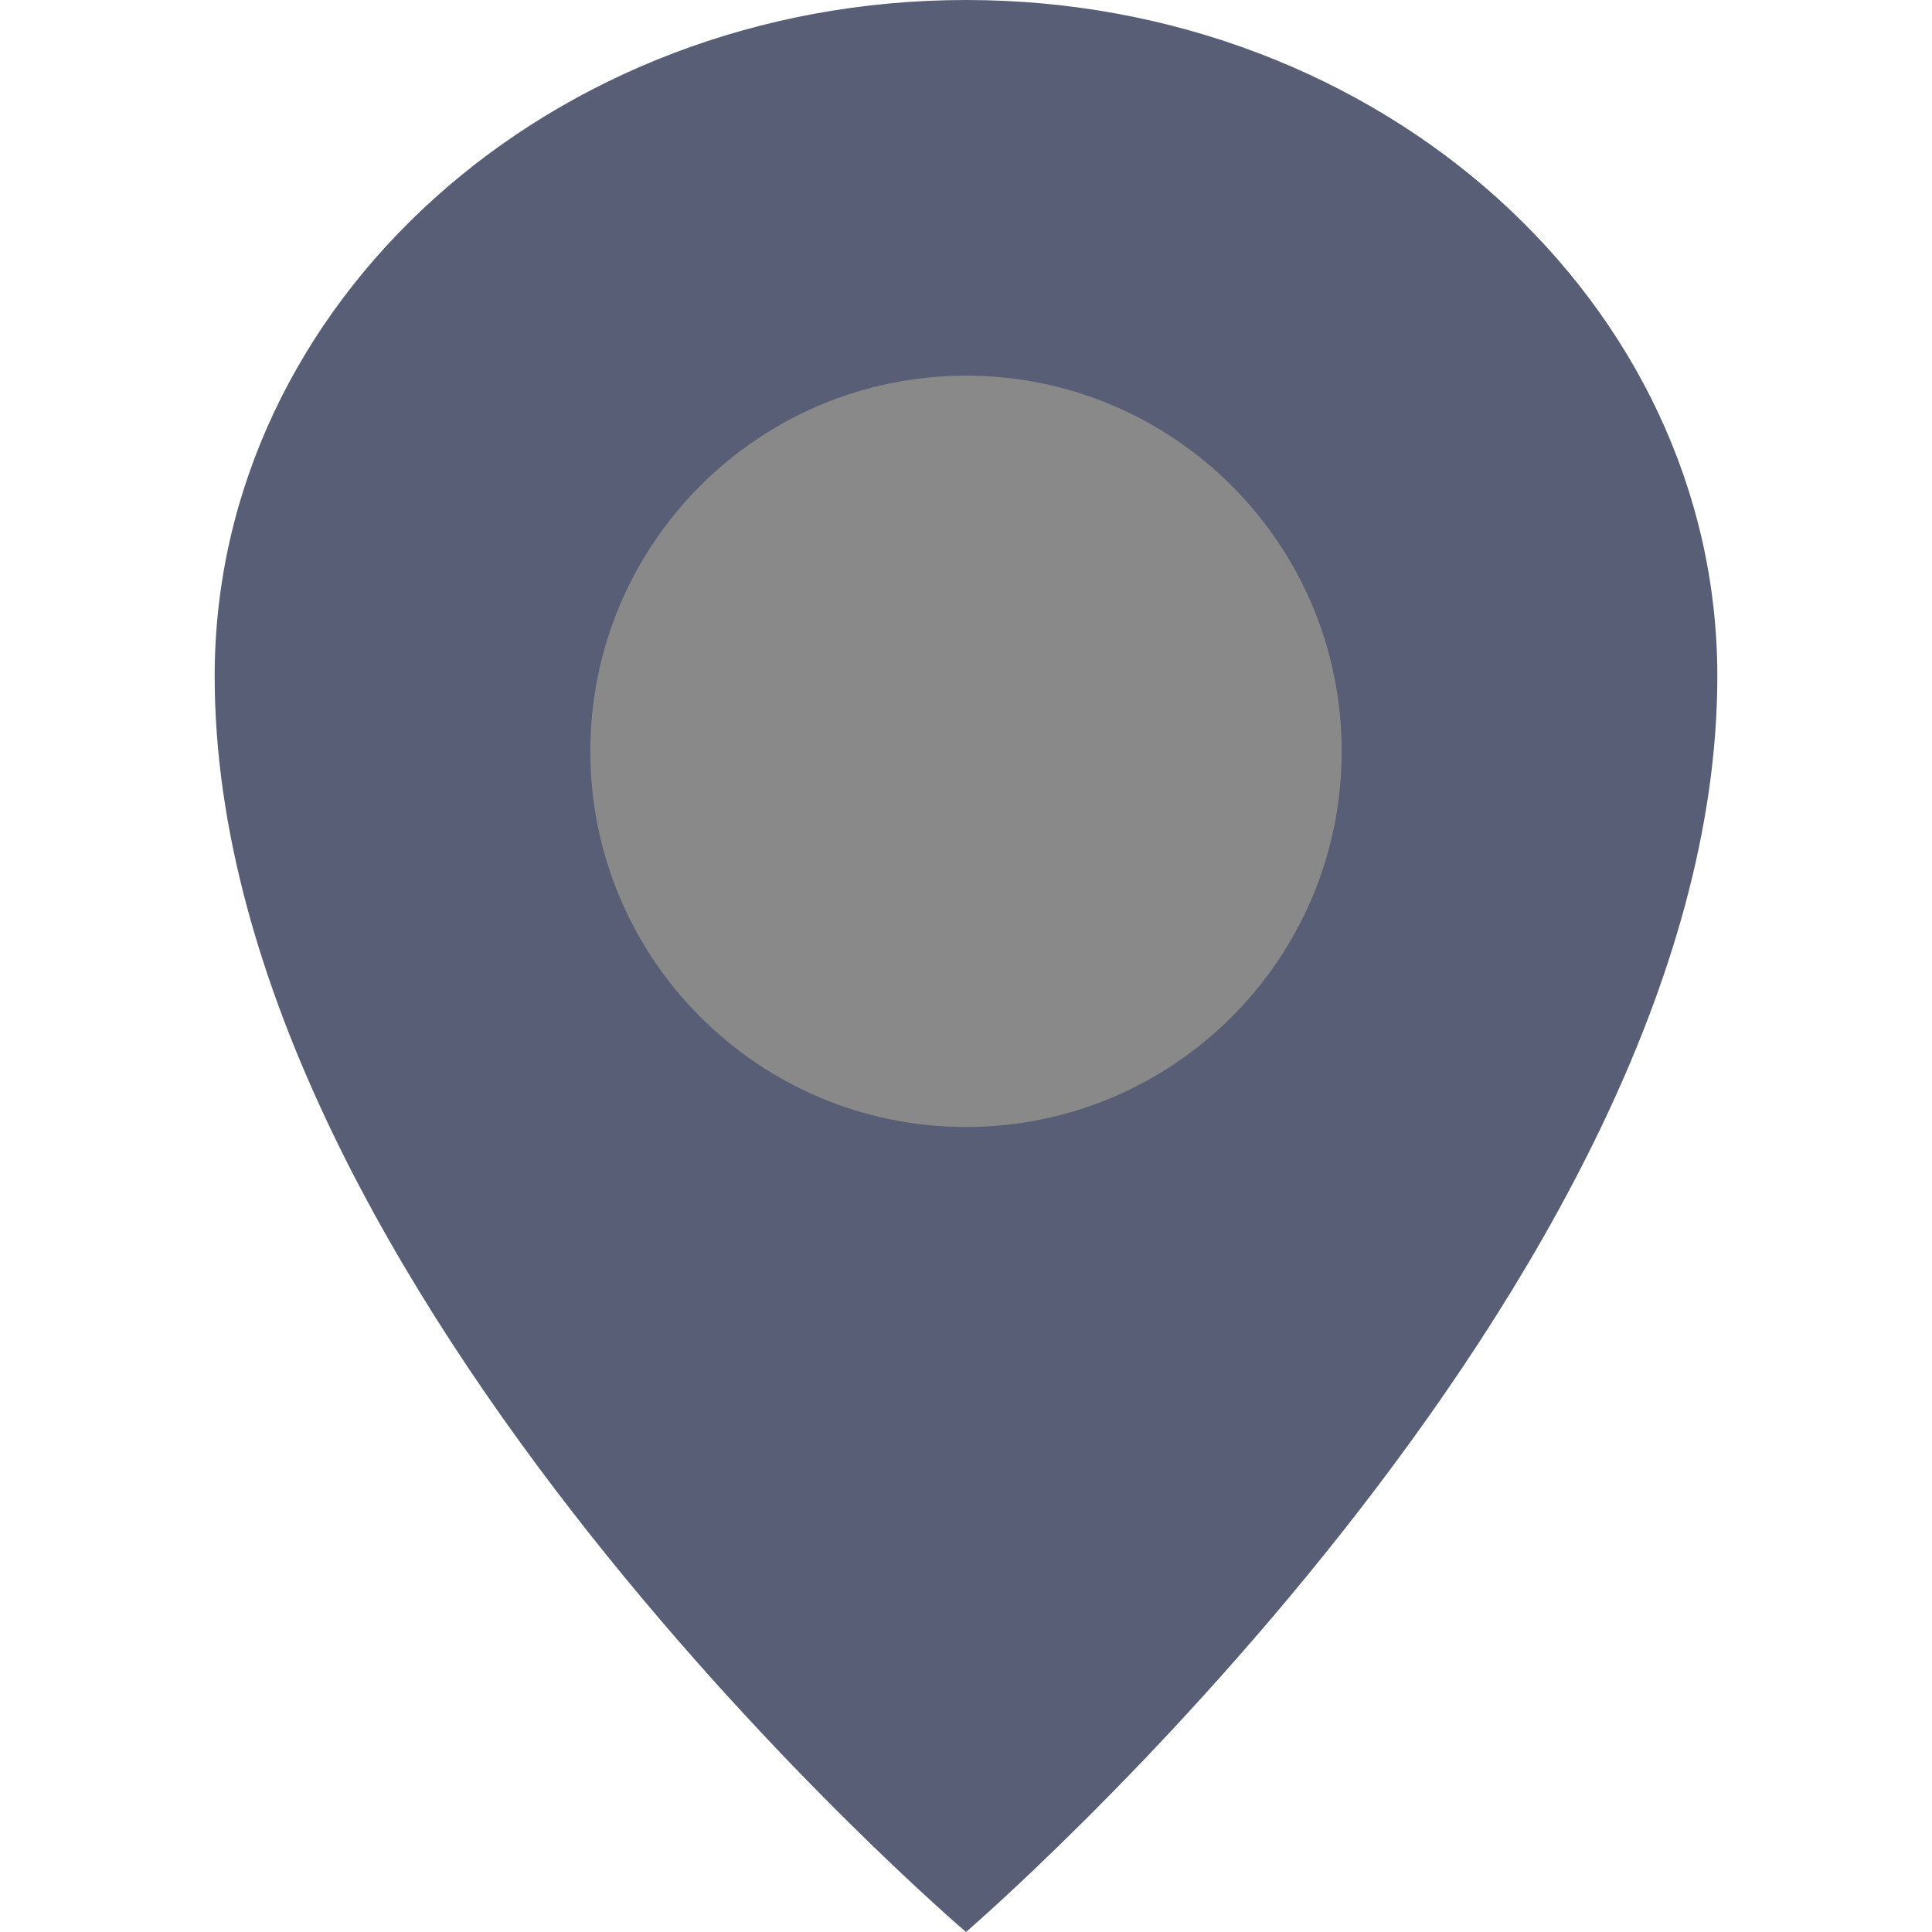
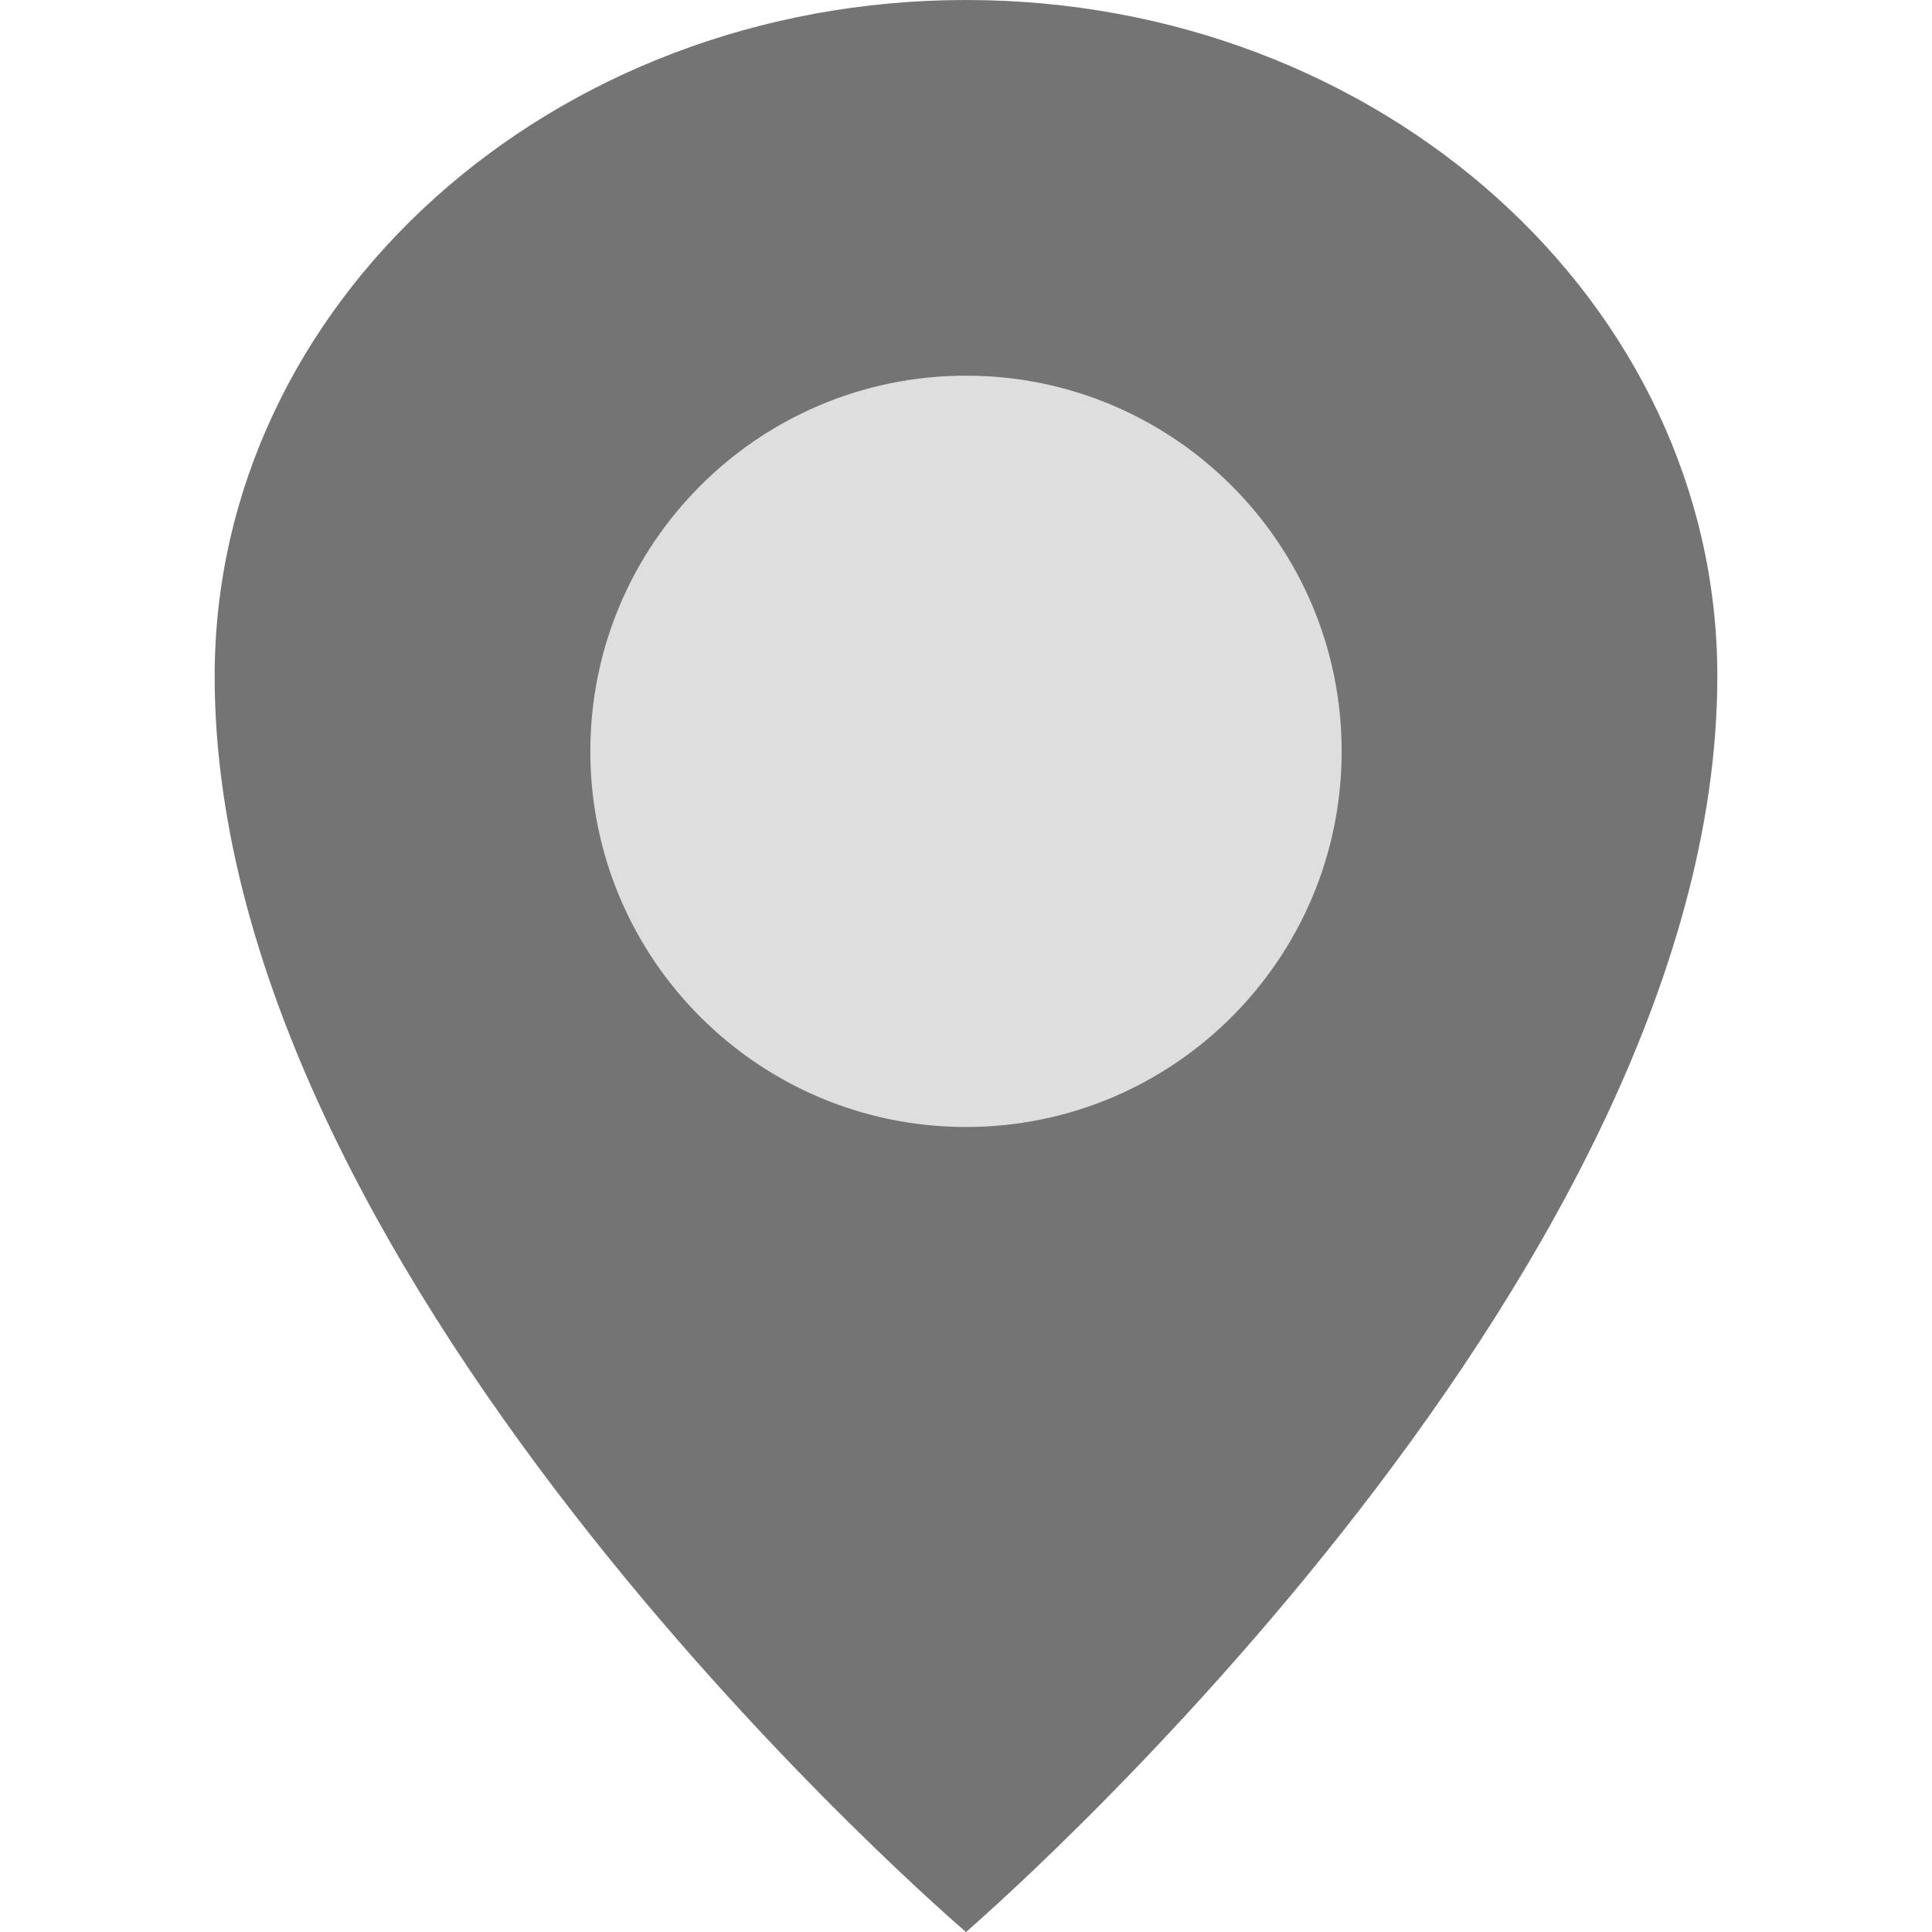
- <svg xmlns="http://www.w3.org/2000/svg" width="25px" height="25px" viewBox="-4 0 36 36" version="1.1">
-   <path fill="#585E76" d="M14,0 C21.732,0 28,5.641 28,12.6 C28,23.963 14,36 14,36 C14,36 0,24.064 0,12.6 C0,5.641 6.268,0 14,0 Z" />
-   <circle fill="#8a8989" fill-rule="nonzero" cx="14" cy="14" r="7" />
+ <svg xmlns="http://www.w3.org/2000/svg" width="26px" height="26px" viewBox="-4 0 36 36" version="1.1">
+   <path fill="#747474" d="M14,0 C21.732,0 28,5.641 28,12.6 C28,23.963 14,36 14,36 C14,36 0,24.064 0,12.6 C0,5.641 6.268,0 14,0 Z" />
+   <circle fill="#dedede" fill-rule="nonzero" cx="14" cy="14" r="7" />
</svg>
